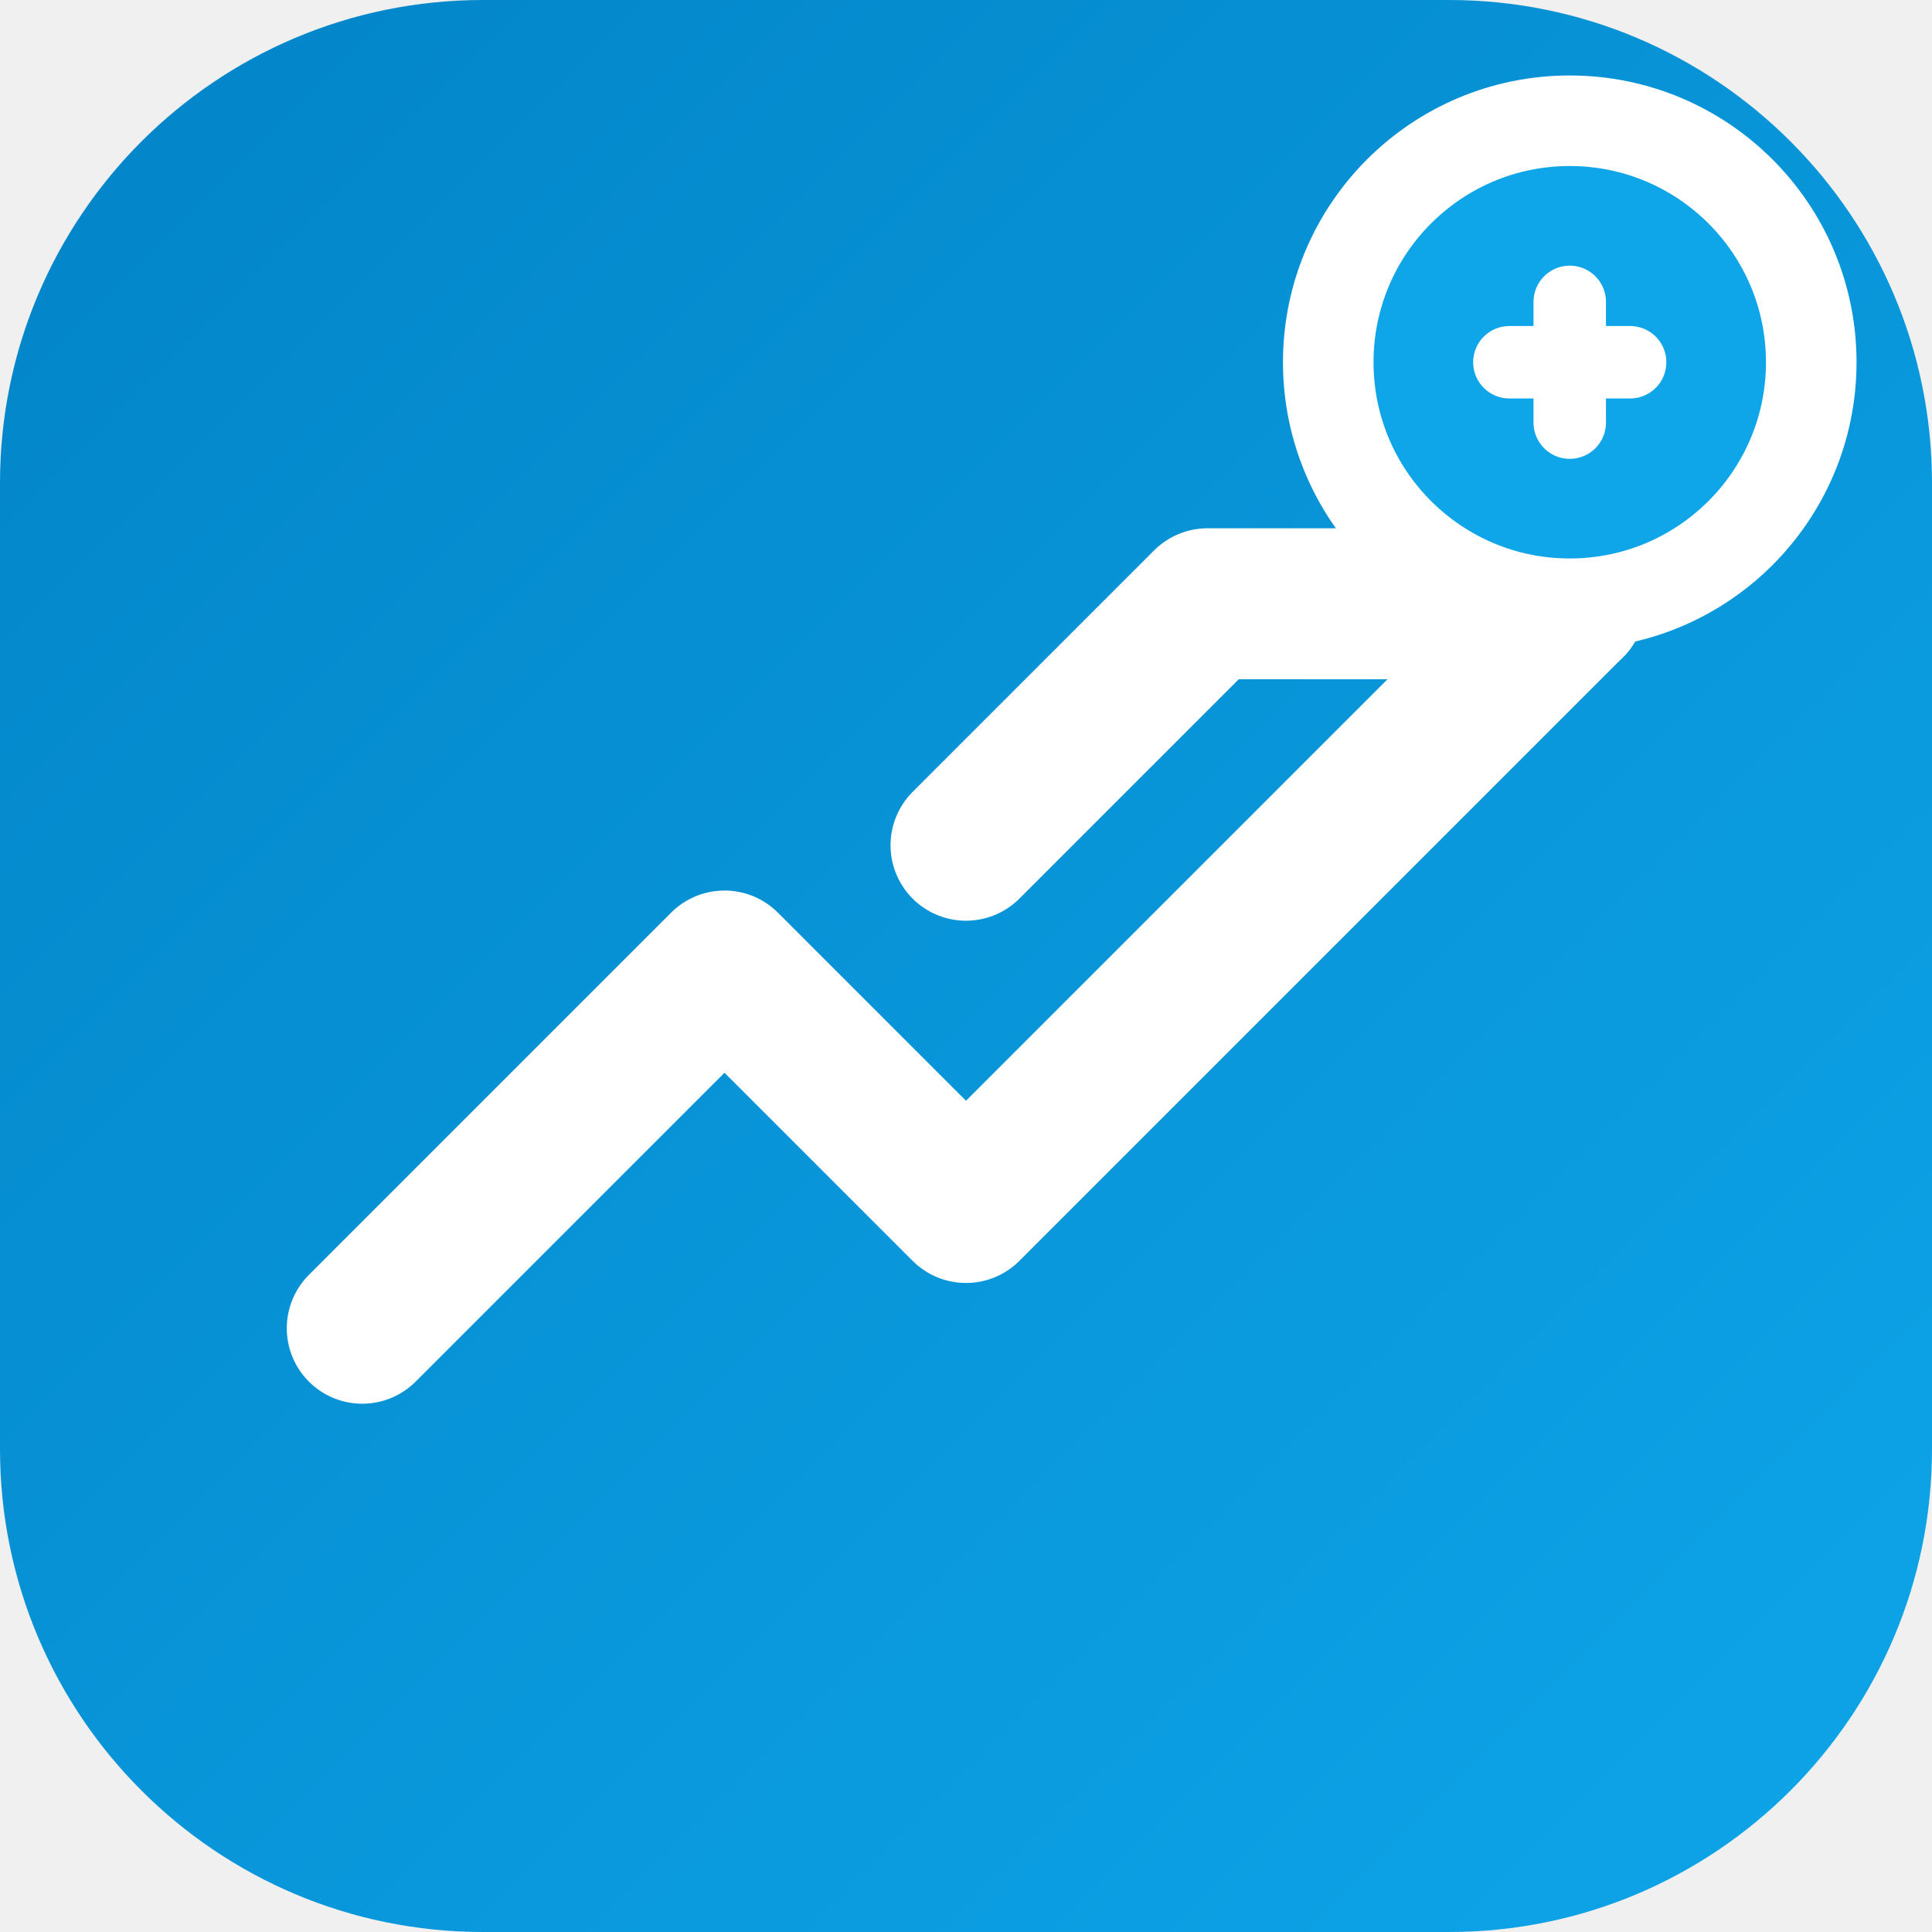
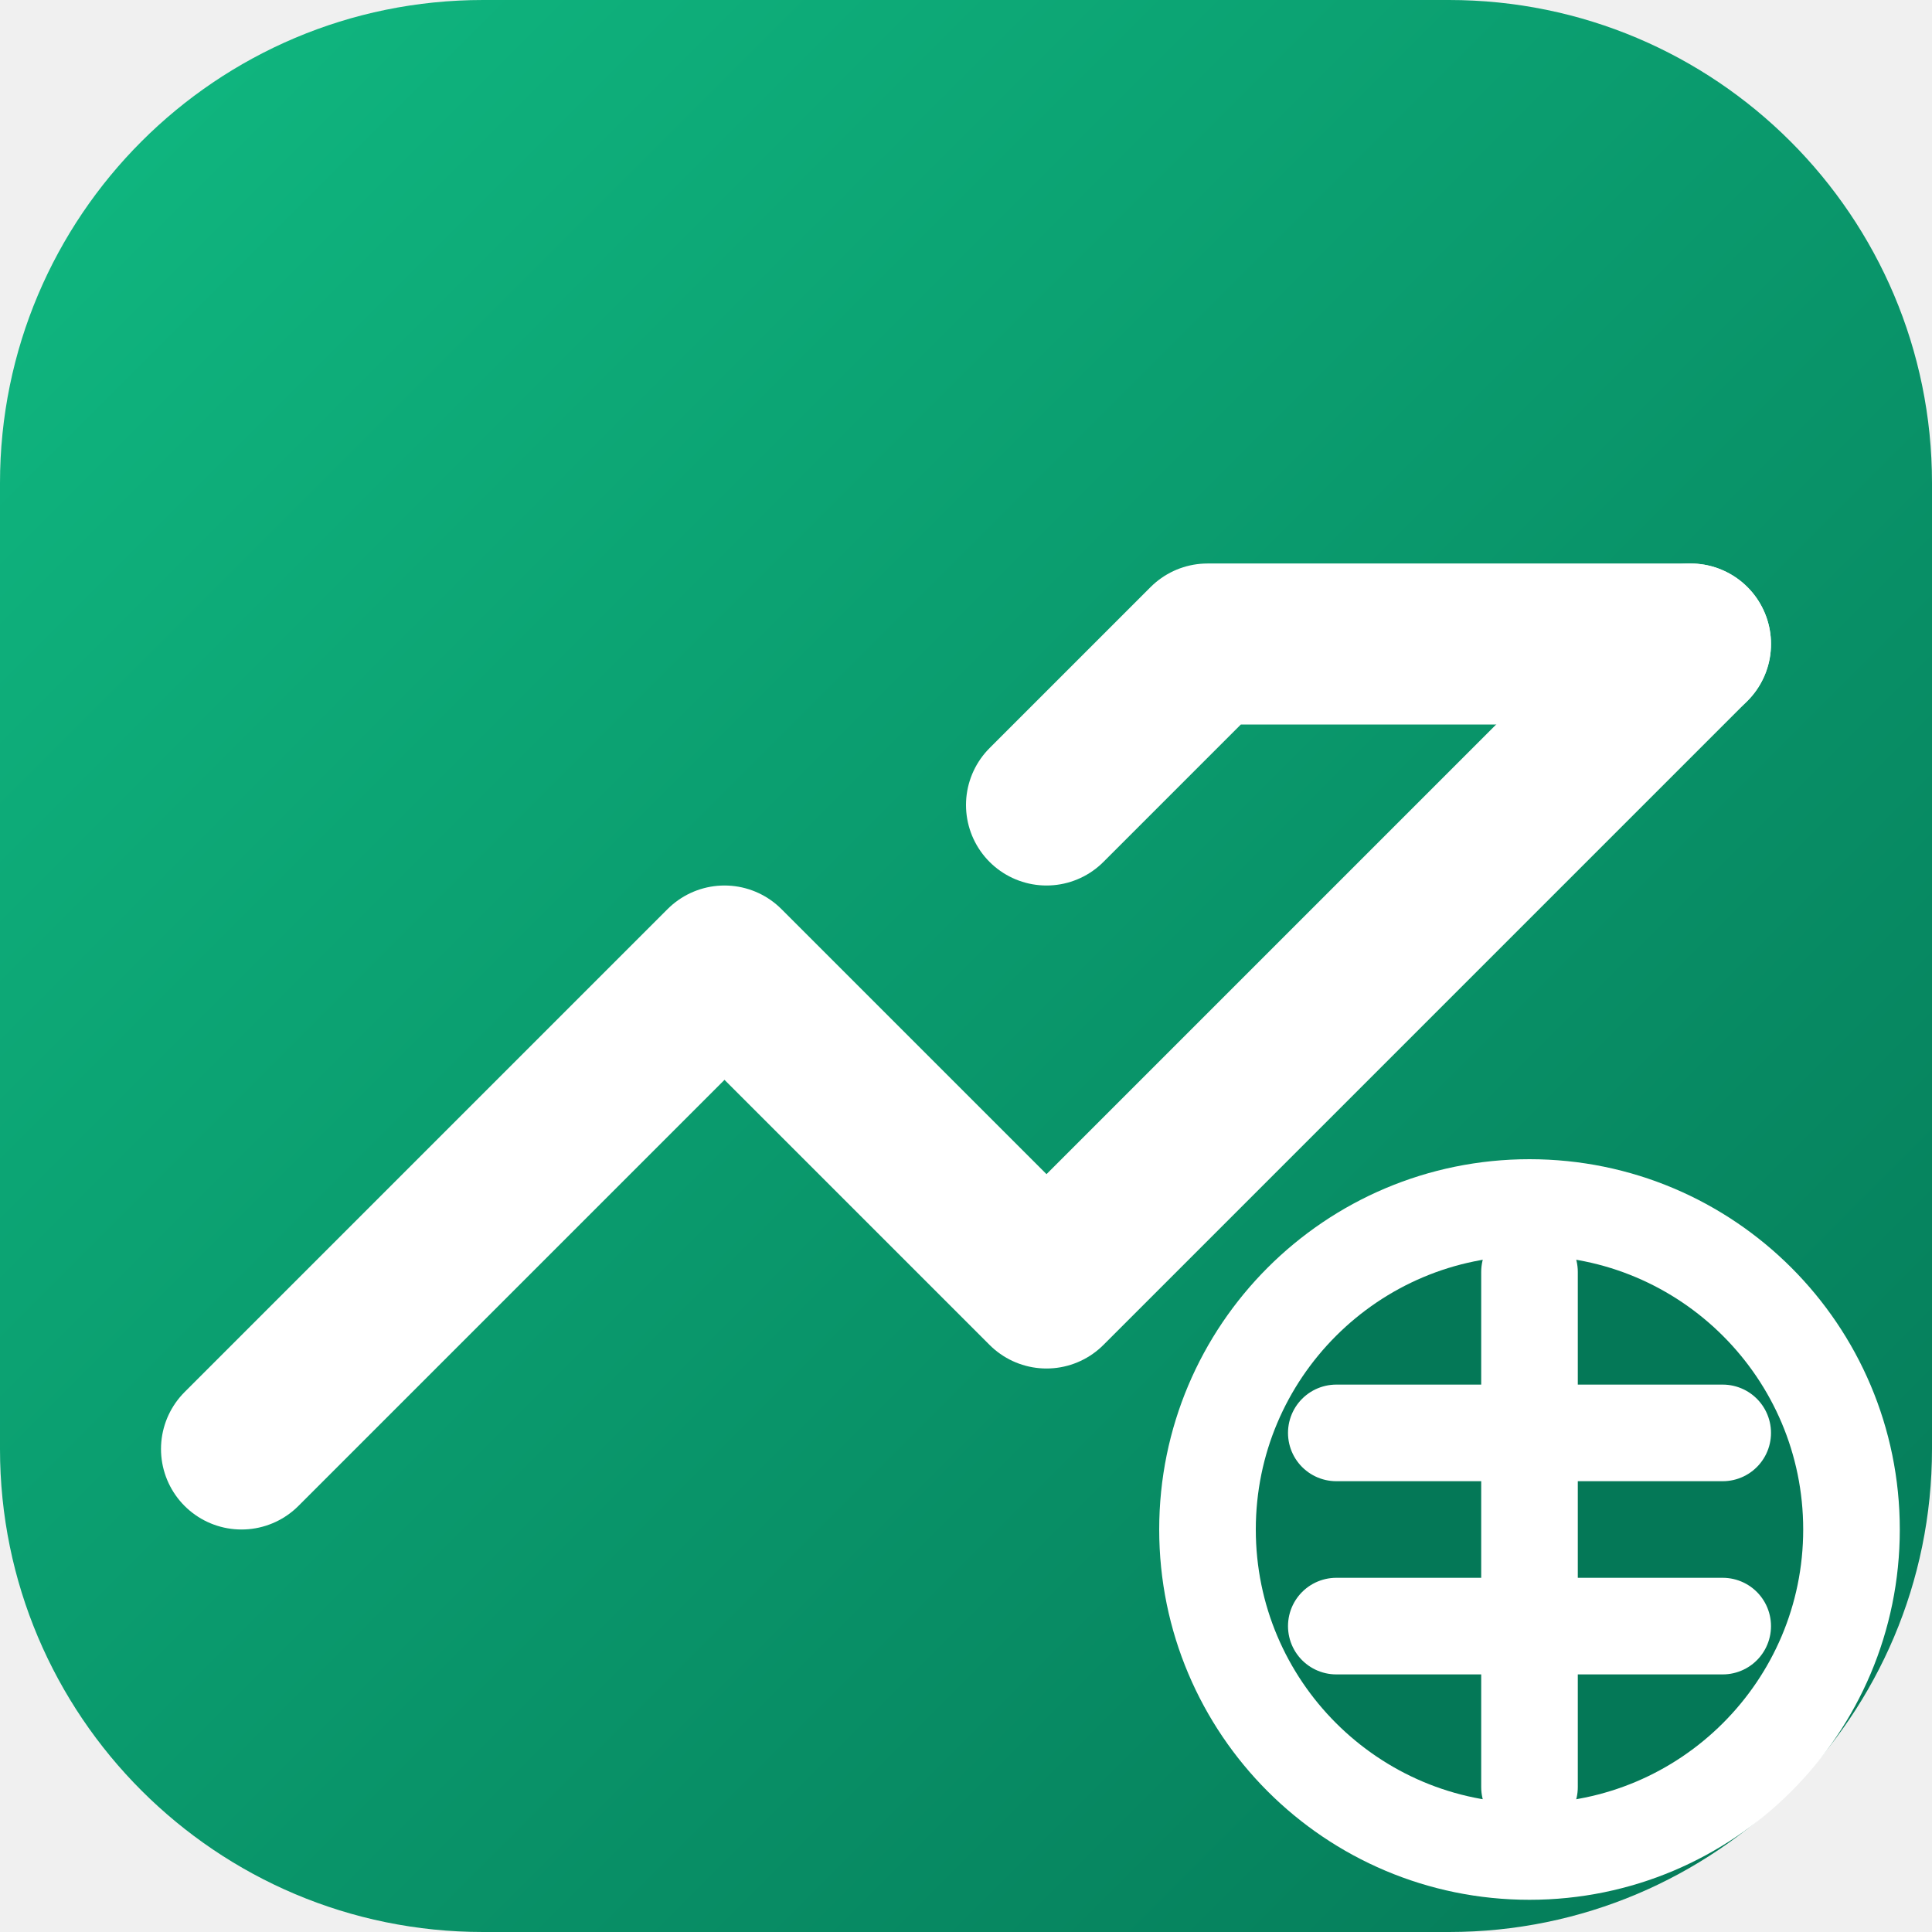
- <svg xmlns="http://www.w3.org/2000/svg" width="32" height="32" viewBox="0 0 32 32" fill="none">
-   <rect width="32" height="32" rx="8" fill="url(#gradient)" />
-   <path d="M6 22L12 16L16 20L26 10" stroke="white" stroke-width="2.5" stroke-linecap="round" stroke-linejoin="round" />
-   <path d="M26 10H20L16 14" stroke="white" stroke-width="2.5" stroke-linecap="round" stroke-linejoin="round" />
-   <circle cx="26" cy="6" r="4" fill="#0ea5e9" stroke="white" stroke-width="1.5" />
-   <path d="M25 6H27M26 5V7" stroke="white" stroke-width="1.2" stroke-linecap="round" />
+ <svg xmlns="http://www.w3.org/2000/svg" width="32" height="32" viewBox="0 0 24 24" fill="none">
  <defs>
-     <linearGradient id="gradient" x1="0" y1="0" x2="32" y2="32" gradientUnits="userSpaceOnUse">
-       <stop offset="0%" stop-color="#0284c7" />
-       <stop offset="100%" stop-color="#0ea5e9" />
+     <linearGradient id="fg" x1="0" y1="0" x2="24" y2="24" gradientUnits="userSpaceOnUse">
+       <stop offset="0%" stop-color="#10b981" />
+       <stop offset="100%" stop-color="#047857" />
    </linearGradient>
  </defs>
+   <rect width="24" height="24" rx="6" fill="url(#fg)" />
+   <path d="M3 18L9 12L13 16L21 8" stroke="white" stroke-width="2" stroke-linecap="round" stroke-linejoin="round" />
+   <path d="M21 8H15L13 10" stroke="white" stroke-width="2" stroke-linecap="round" stroke-linejoin="round" />
+   <circle cx="19" cy="19" r="4" fill="#047857" stroke="white" stroke-width="1.2" />
+   <path d="M19 15.8V22.2M16.6 17.8H21.4M16.6 20.2H21.4" stroke="white" stroke-width="1.2" stroke-linecap="round" />
</svg>
